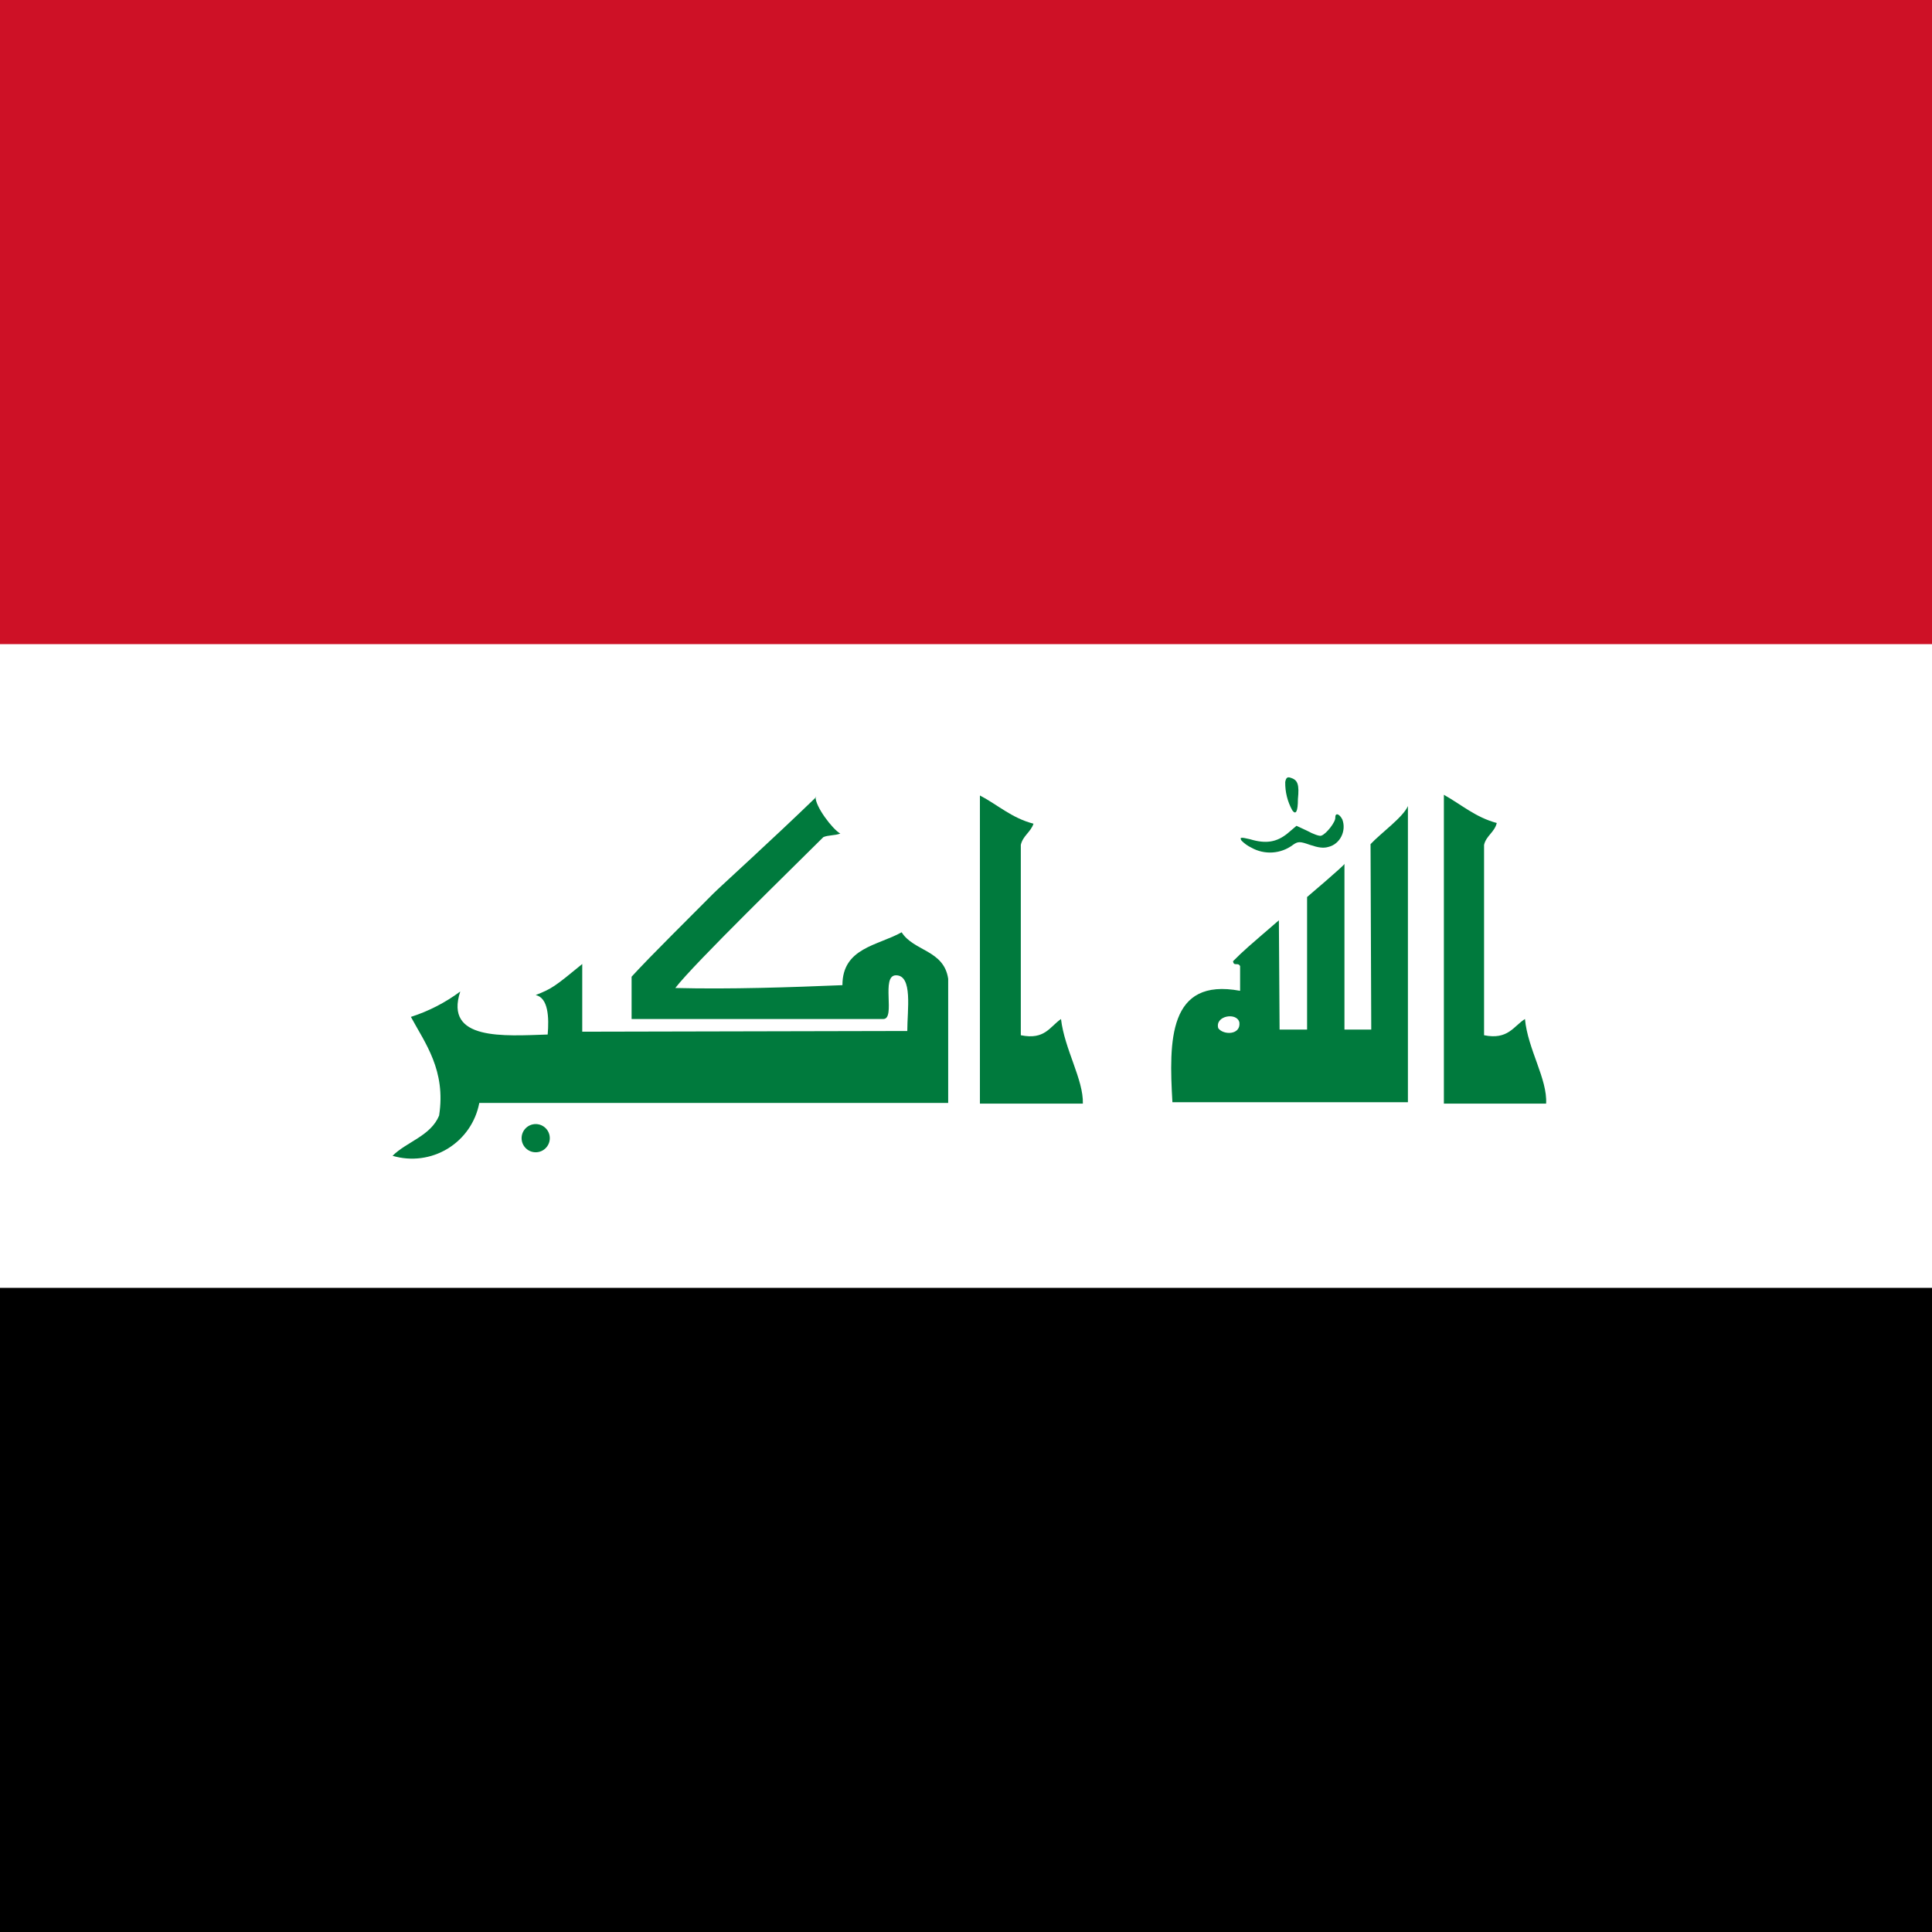
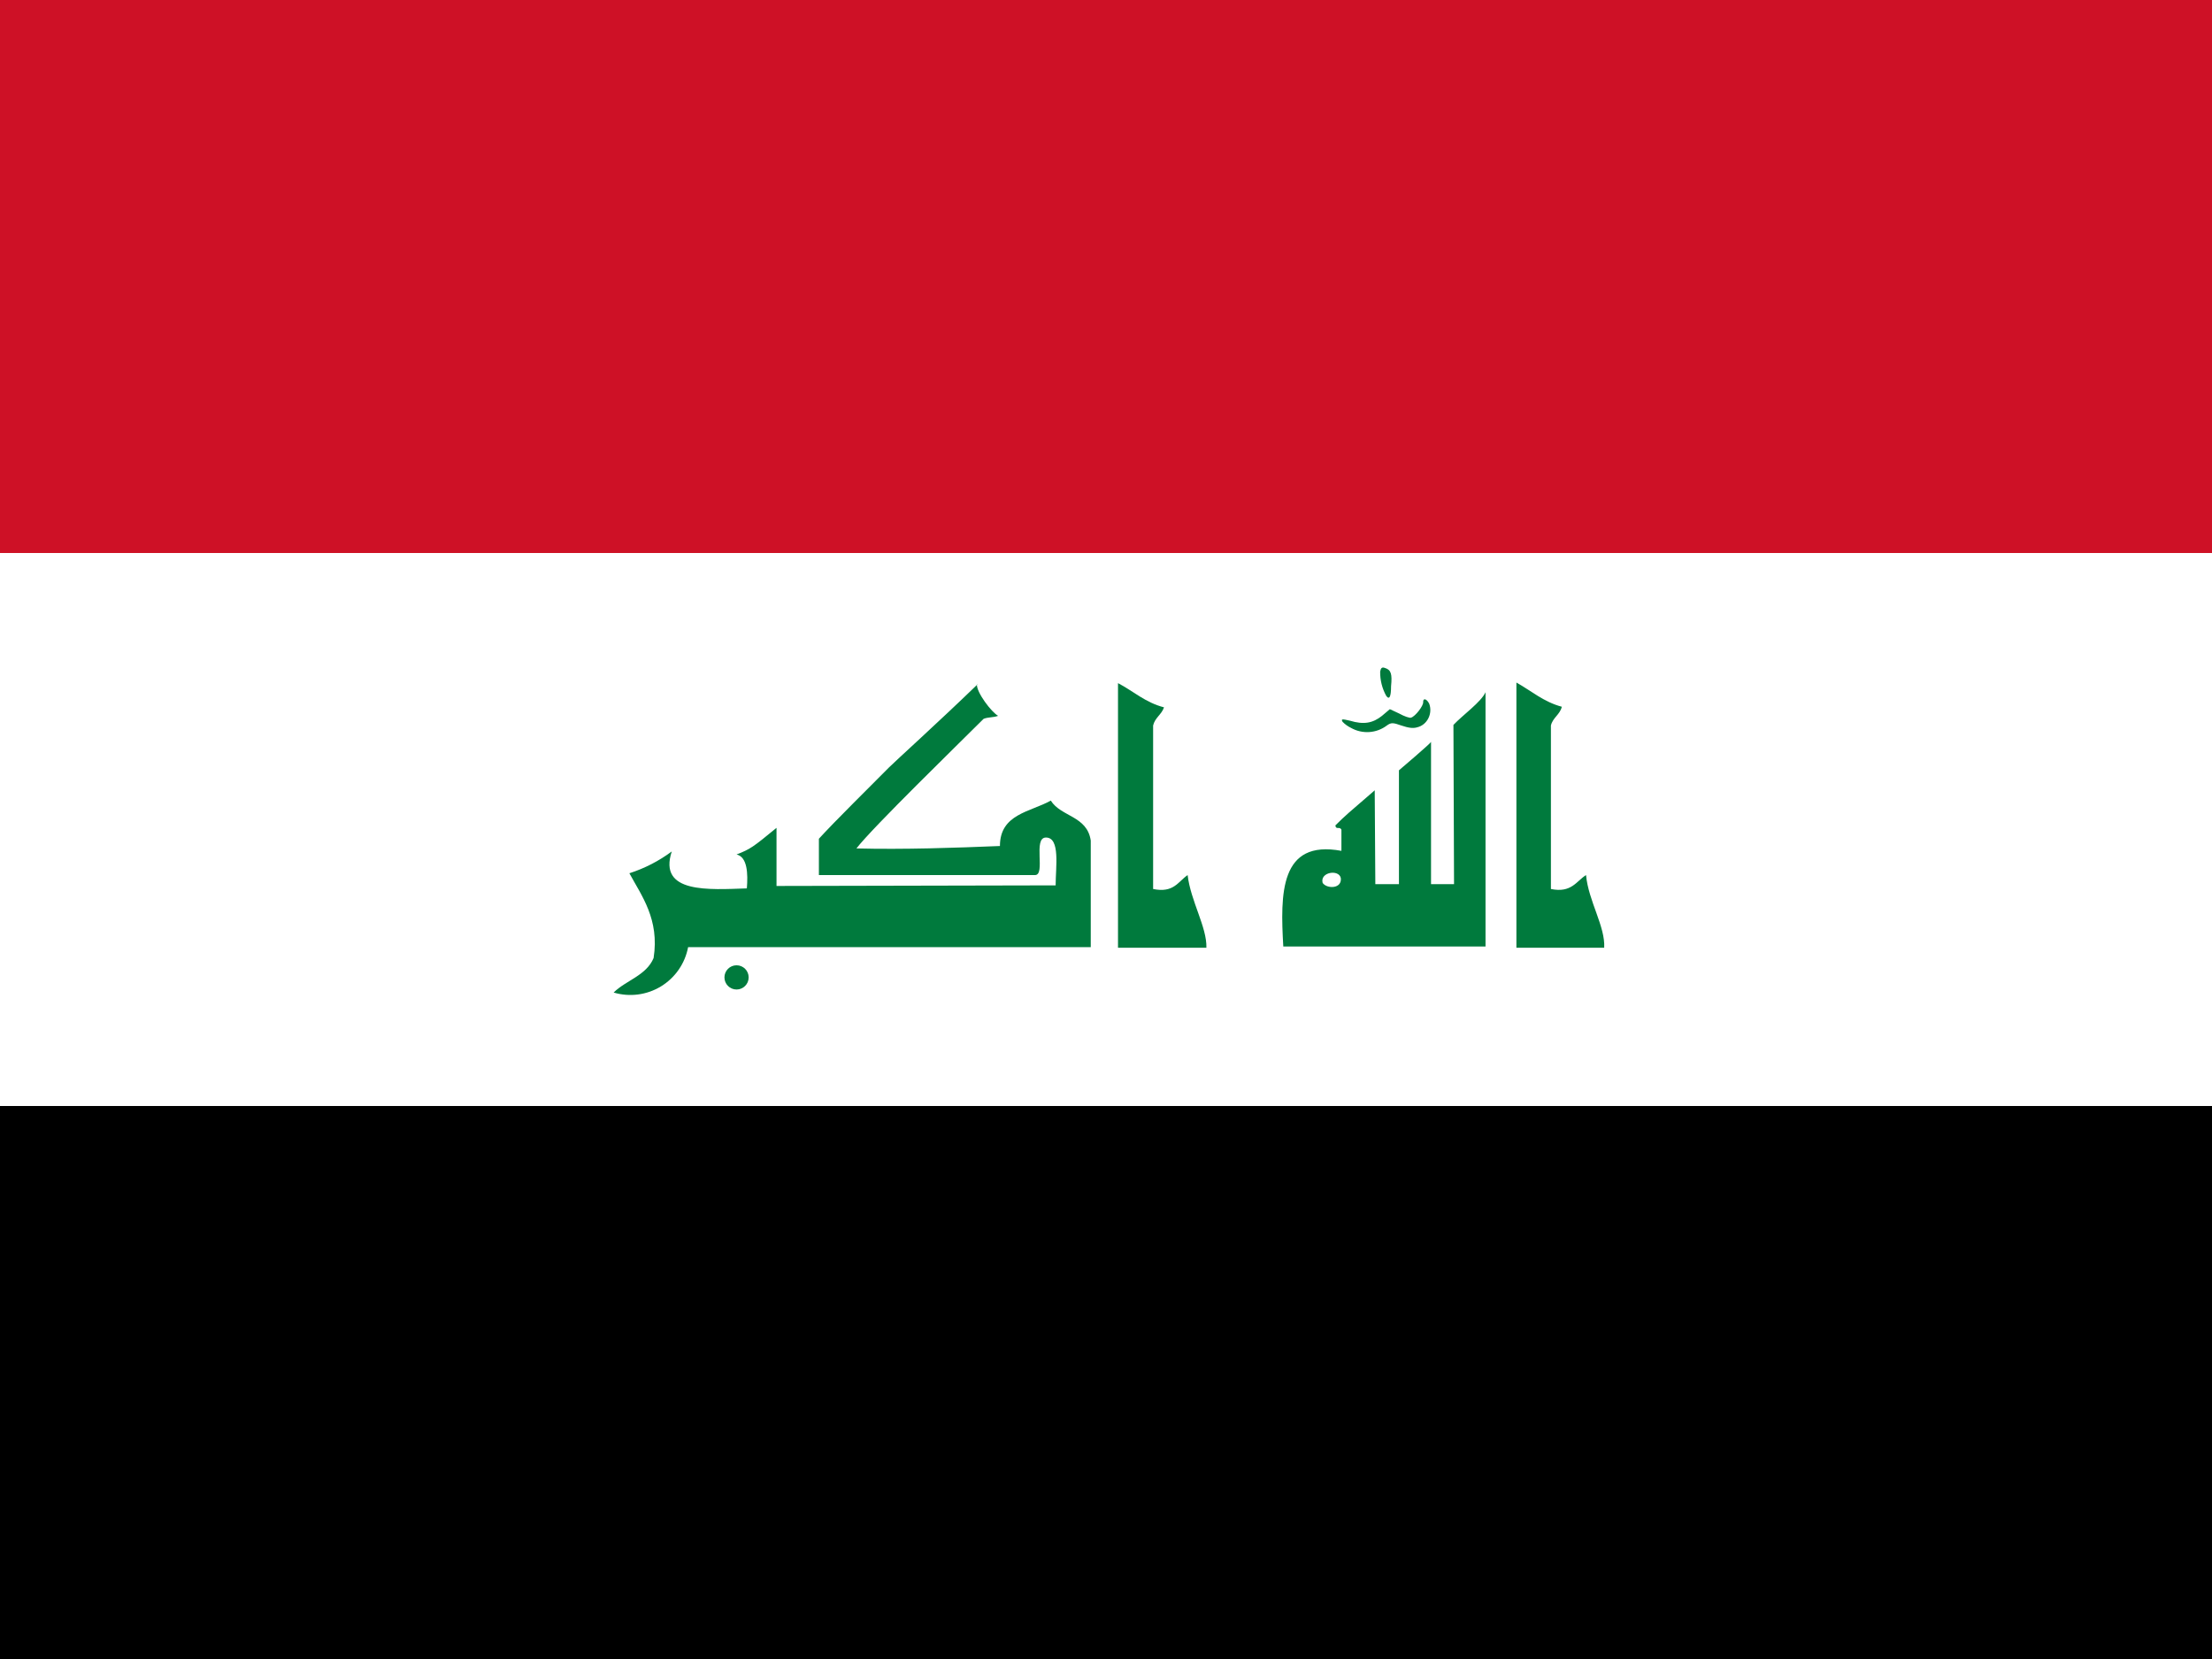
- <svg xmlns="http://www.w3.org/2000/svg" id="flag-icon-css-iq" viewBox="0 0 512 512">
-   <path fill="#fff" d="M0 170.7h512v170.6H0z" />
-   <path fill="#ce1126" d="M0 0h512v170.7H0z" />
-   <path d="M0 341.3h512V512H0z" />
-   <g fill="#007a3d" transform="translate(-276.6 -99) scale(1.8686)">
+ <svg xmlns="http://www.w3.org/2000/svg" id="flag-icon-css-iq" viewBox="0 0 640 480">
+   <path fill="#fff" d="M0 160h640v160H0z" />
+   <path fill="#ce1126" d="M0 0h640v160H0z" />
+   <path d="M0 320h640v160H0z" />
+   <g fill="#007a3d" transform="translate(-179.3 -92.8) scale(1.75182)">
    <path d="M325.5 173.2a5 5 0 01-1.4-1c-.3-.5-.1-.5 1.2-.2 2.3.7 3.8.4 5.3-.8l1.3-1.1 1.5.7c.9.5 1.8.8 2 .7.7-.2 2.1-2 2-2.6 0-.7.6-.5 1 .3.6 1.6-.3 3.5-2 3.9-.7.2-1.4.1-2.6-.3-1.4-.5-1.7-.5-2.4 0a5.4 5.4 0 01-5.9.4zm5.8-5.3a8 8 0 01-1-4c.1-.6.3-.8.8-.6 1 .3 1.2 1 1 3 0 1.8-.3 2.3-.8 1.6zm-67.6-1.9c-.1 1.3 2.4 4.6 3.5 5.2-.8.3-1.7.2-2.4.5-4 4-18.4 18-21 21.4 7.8.2 16.4-.1 23.7-.4 0-5.3 5-5.6 8.4-7.5 1.7 2.7 6 2.5 6.6 6.6v17.6H216a9.7 9.7 0 01-12.3 7.5c2-2 5.4-2.8 6.6-5.7 1-6.4-2-10.3-4-14a24 24 0 007-3.6c-2.3 7 6.2 6.3 12.4 6.1.2-2.4.1-5.2-1.7-5.6 2.3-.9 2.7-1.2 6.6-4.4v9.6l46.1-.1c0-3 .8-7.9-1.6-7.9-2.2 0 0 6.2-1.8 6.2h-35.7v-6c1.5-1.6 1.3-1.5 11.6-11.8 1-1 8.3-7.6 14.6-13.7zm89.1-.3c2.5 1.4 4.5 3.2 7.5 4-.3 1.3-1.5 1.8-1.8 3.1v27c3.4.7 4.2-1.3 5.8-2.3.4 4.3 3.2 8.5 3 12h-14.5v-43.7zm-19.4 14.5s5.3-4.5 5.3-4.7V199h3.8l-.1-26.3c1.5-1.6 4.6-3.8 5.3-5.4v42h-33.4c-.5-8.7-.6-17.7 9.6-15.8V190c-.3-.6-.9.1-1-.7 1.6-1.6 2.1-2 6.5-5.8l.1 15.5h3.9v-18.8zm-12.6 18.6c.7 1 3.2 1 3-.8-.3-1.5-3.5-1-3 .8z" />
    <circle cx="224" cy="214.4" r="2" />
    <path d="M287 165.8c2.5 1.3 4.5 3.2 7.6 4-.4 1.2-1.5 1.7-1.8 3v27c3.4.7 4.1-1.2 5.7-2.3.5 4.3 3.2 8.6 3.1 12H287v-43.7z" />
  </g>
</svg>
